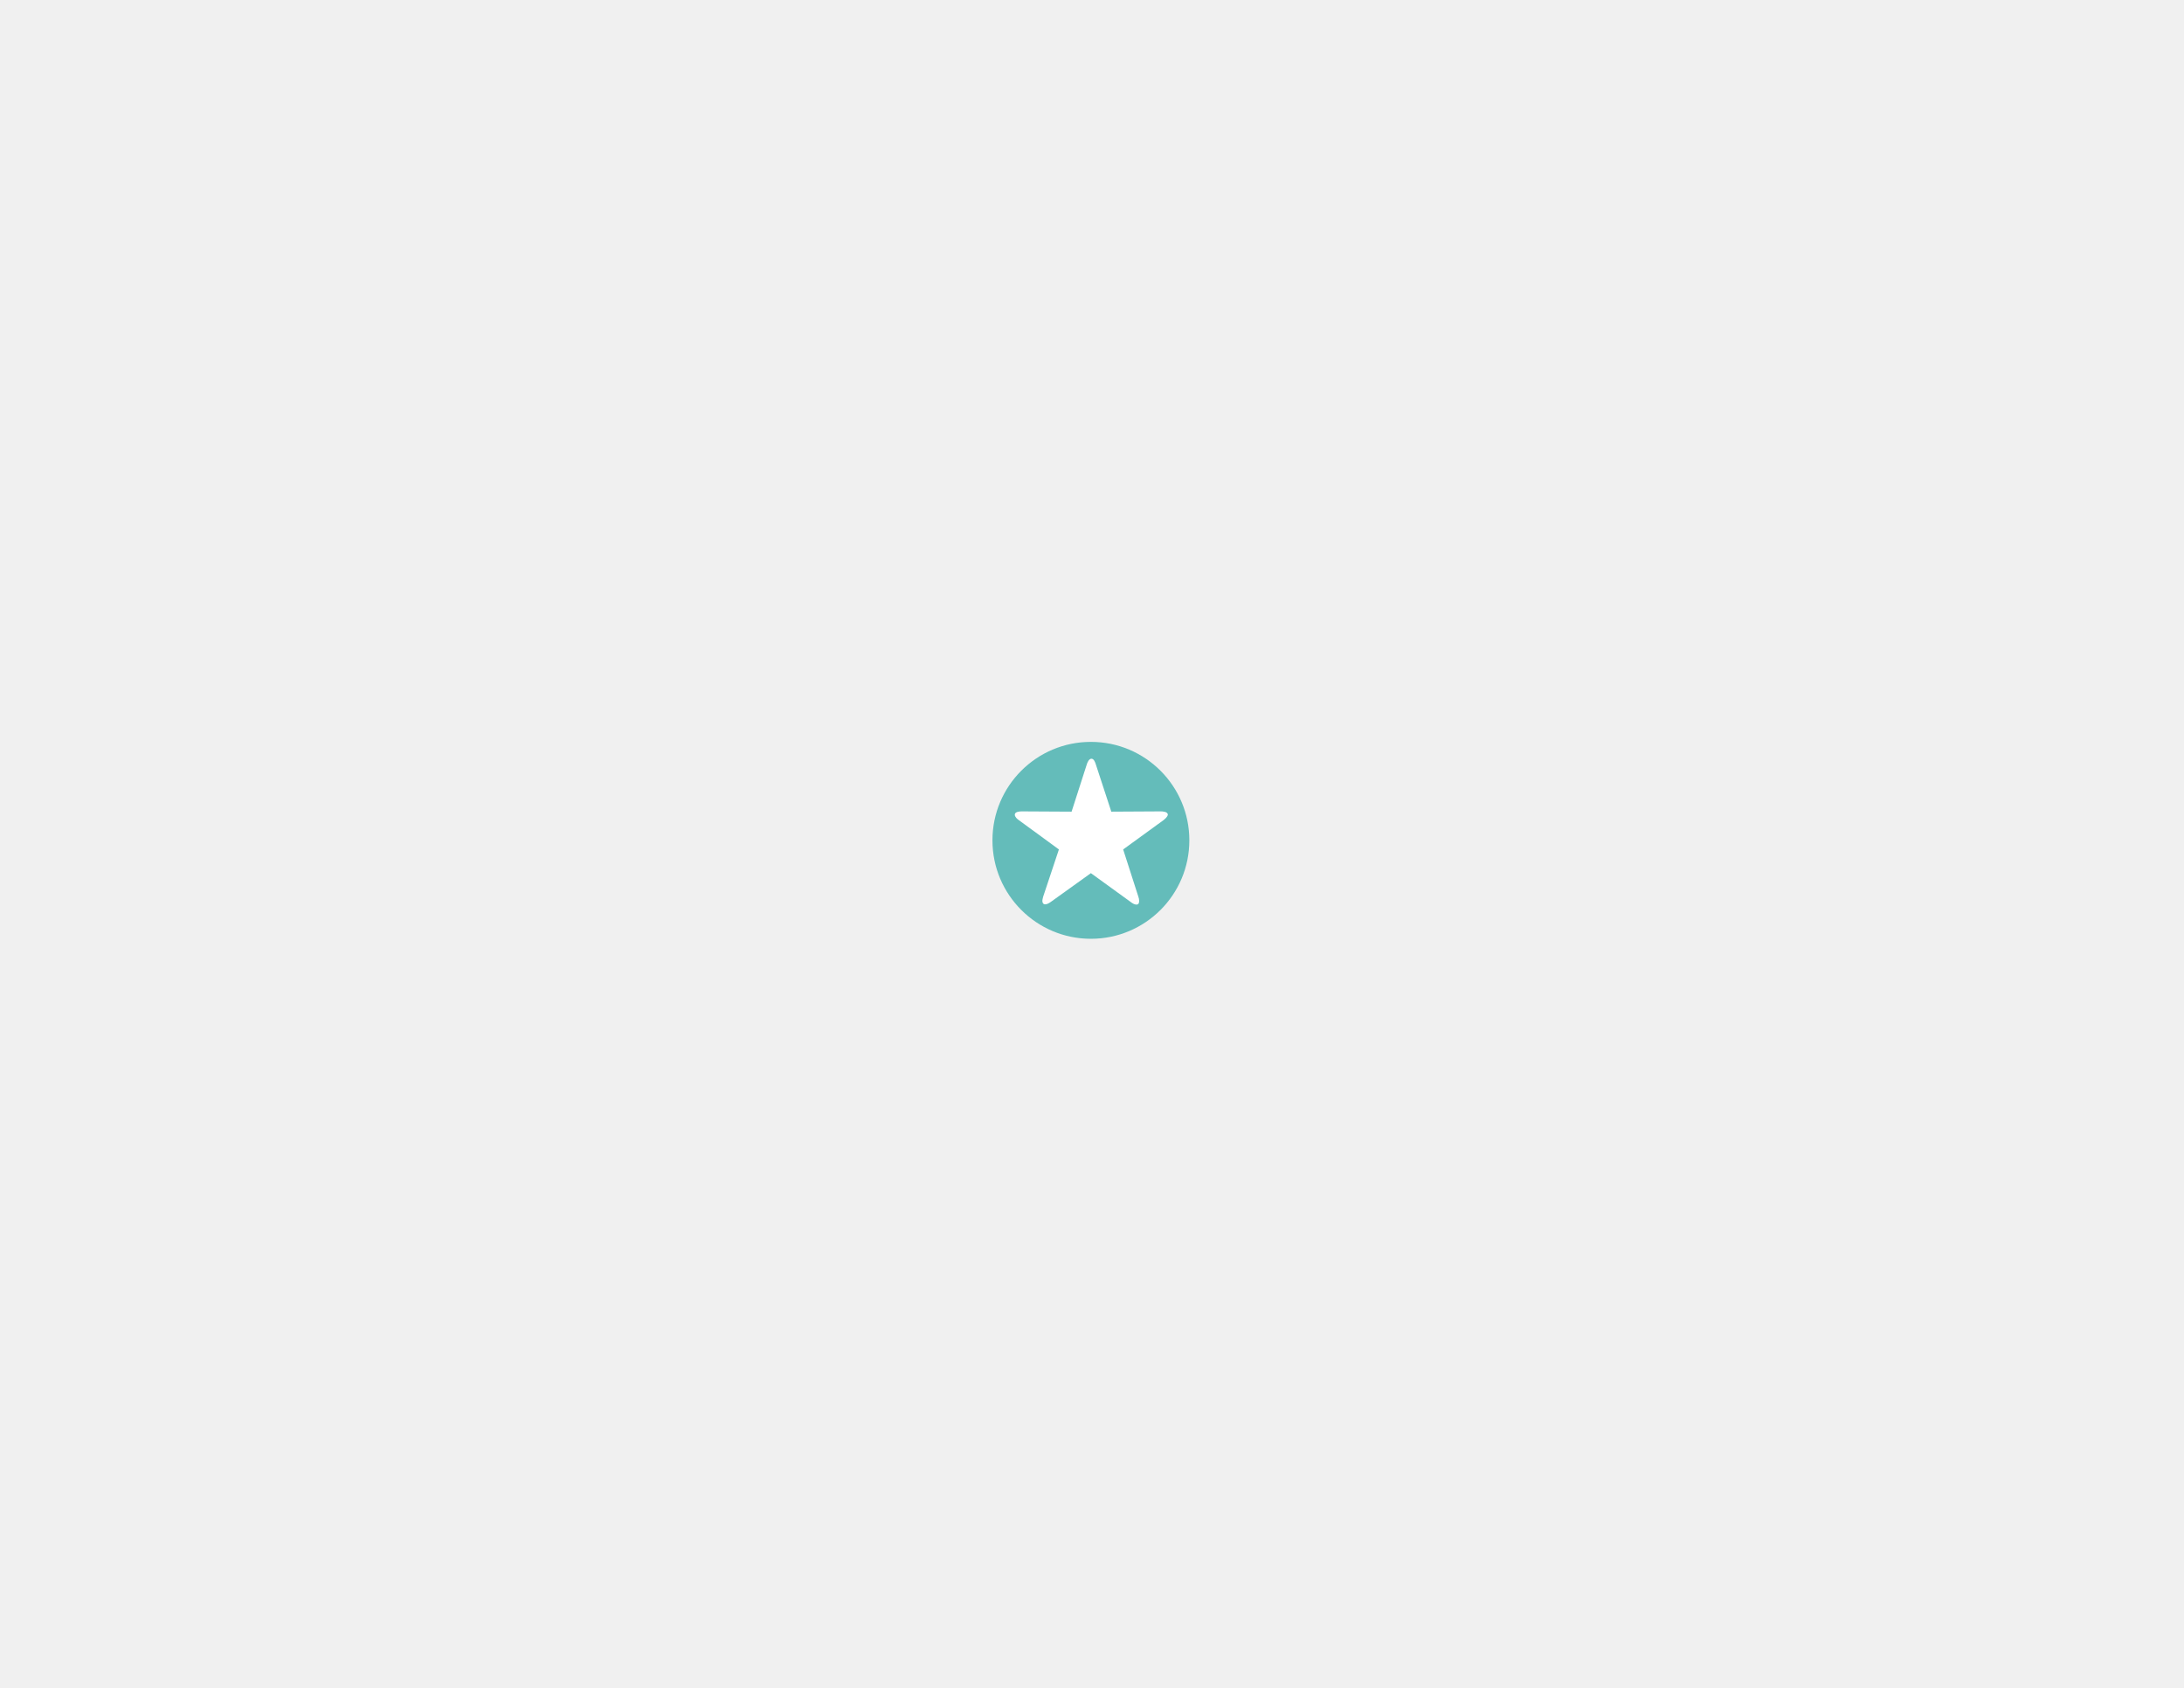
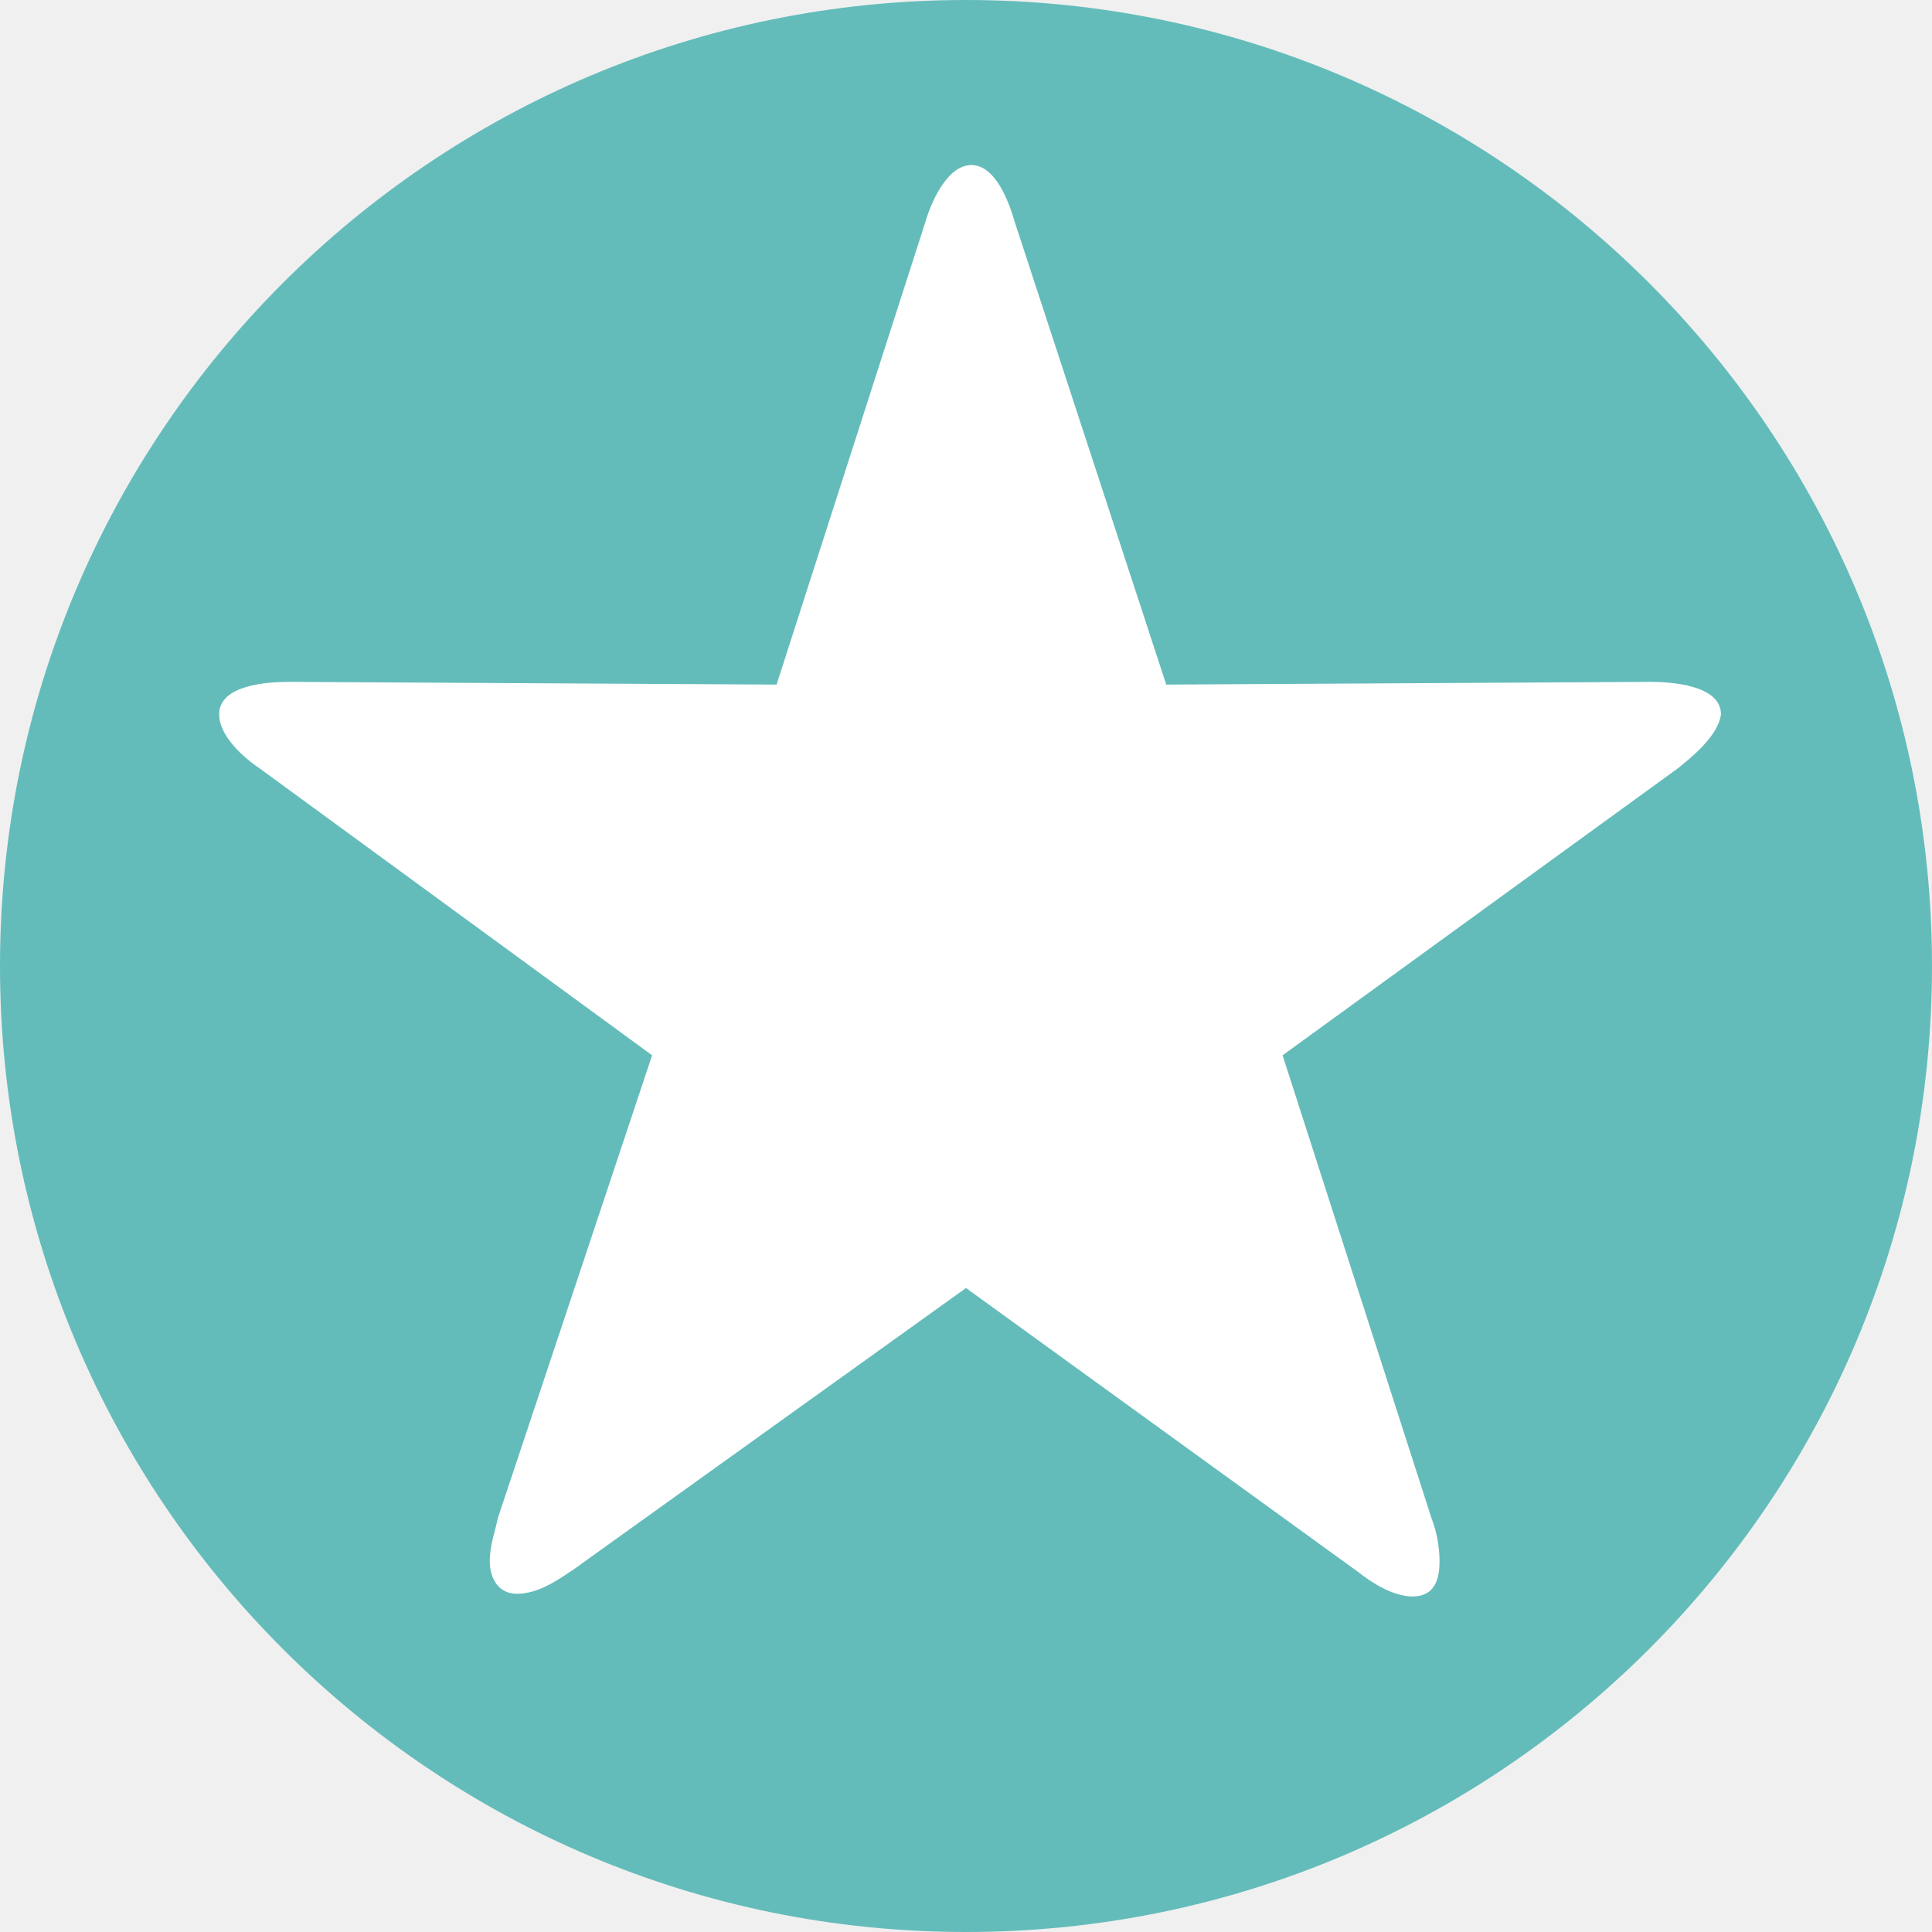
- <svg xmlns="http://www.w3.org/2000/svg" viewBox="0 0 792 612" enable-background="new 0 0 792 612">
-   <circle fill="#64BCBA" cx="395.6" cy="304.7" r="35.7" />
-   <path fill="#fff" d="M421.9 297.4l-14.6 10.6 5.5 17.1c.2.5.3 1.1.3 1.6 0 .7-.2 1.3-1 1.3-.7 0-1.5-.5-2-.9l-14.5-10.5-14.5 10.4c-.6.4-1.3.9-2.1.9-.7 0-1-.6-1-1.2s.2-1.1.3-1.6l5.7-17.1-14.5-10.6c-.6-.4-1.5-1.2-1.5-2 0-1.1 1.8-1.2 2.6-1.2l18 .1 5.5-17.1c.2-.7.8-2.1 1.7-2.1s1.4 1.4 1.6 2.1l5.6 17.1 17.9-.1c.7 0 2.6.1 2.6 1.2-.1.8-1.1 1.6-1.6 2z" />
+ <svg xmlns="http://www.w3.org/2000/svg" viewBox="0 0 71.4 71.4" enable-background="new 0 0 792 612">
+   <circle cx="395.6" cy="304.7" r="35.7" transform="translate(-359.9 -269)" fill="#64bcba" />
+   <path d="M62 28.4l-14.6 10.6 5.5 17.1c.2.5.3 1.1.3 1.6 0 .7-.2 1.3-1 1.3-.7 0-1.5-.5-2-.9l-14.5-10.5-14.5 10.4c-.6.4-1.3.9-2.1.9-.7 0-1-.6-1-1.2s.2-1.1.3-1.6l5.7-17.1-14.5-10.6c-.6-.4-1.5-1.2-1.5-2 0-1.1 1.8-1.2 2.6-1.2l18 .1 5.5-17.1c.2-.7.8-2.1 1.7-2.1.9 0 1.4 1.4 1.6 2.1l5.6 17.1 17.9-.1c.7 0 2.6.1 2.6 1.2-.1.8-1.1 1.6-1.6 2z" fill="#fff" />
</svg>
